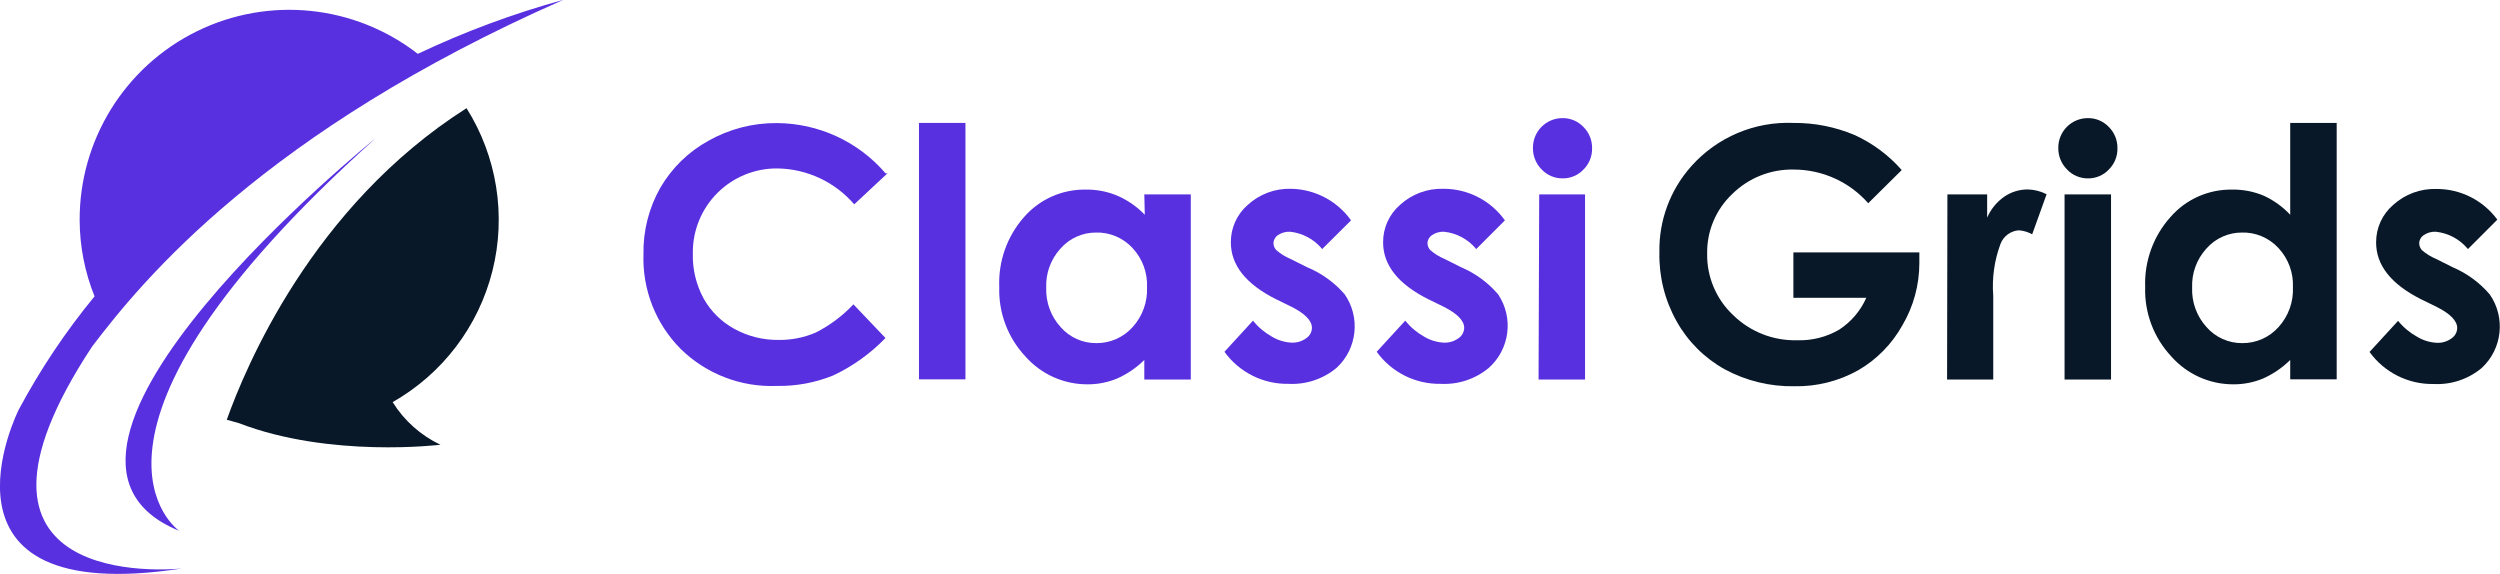
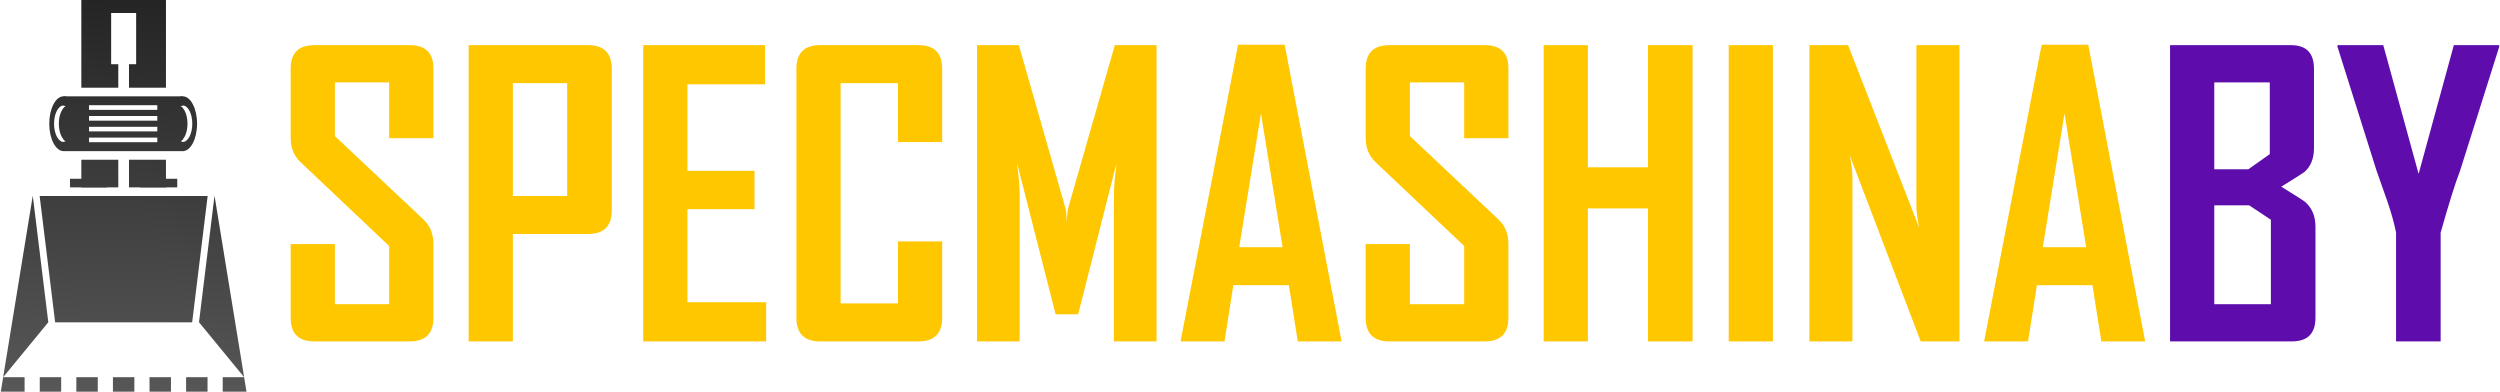
- <svg xmlns="http://www.w3.org/2000/svg" viewBox="0 0 155.99 35.81">
+ <svg xmlns="http://www.w3.org/2000/svg" xmlns:xlink="http://www.w3.org/1999/xlink" xml:space="preserve" width="300px" height="47px" version="1.1" style="shape-rendering:geometricPrecision; text-rendering:geometricPrecision; image-rendering:optimizeQuality; fill-rule:evenodd; clip-rule:evenodd" viewBox="0 0 3062.58 480.11">
  <defs>
-     <style>.a{fill:#5830e0;}.b{fill:#081828;}</style>
+     <style type="text/css">
+    
+     .fil19 {fill:#5E0DAC;fill-rule:nonzero}
+     .fil18 {fill:#FFC700;fill-rule:nonzero}
+     .fil2 {fill:url(#id0);fill-rule:nonzero}
+     .fil9 {fill:url(#id1);fill-rule:nonzero}
+     .fil0 {fill:url(#id2);fill-rule:nonzero}
+     .fil8 {fill:url(#id3);fill-rule:nonzero}
+     .fil7 {fill:url(#id4);fill-rule:nonzero}
+     .fil1 {fill:url(#id5);fill-rule:nonzero}
+     .fil6 {fill:url(#id6);fill-rule:nonzero}
+     .fil10 {fill:url(#id7);fill-rule:nonzero}
+     .fil12 {fill:url(#id8);fill-rule:nonzero}
+     .fil17 {fill:url(#id9);fill-rule:nonzero}
+     .fil5 {fill:url(#id10);fill-rule:nonzero}
+     .fil4 {fill:url(#id11);fill-rule:nonzero}
+     .fil16 {fill:url(#id12);fill-rule:nonzero}
+     .fil3 {fill:url(#id13);fill-rule:nonzero}
+     .fil11 {fill:url(#id14);fill-rule:nonzero}
+     .fil13 {fill:url(#id15);fill-rule:nonzero}
+     .fil14 {fill:url(#id16);fill-rule:nonzero}
+     .fil15 {fill:url(#id17);fill-rule:nonzero}
+    
+   </style>
+     <linearGradient id="id0" gradientUnits="userSpaceOnUse" x1="279.5" y1="631.94" x2="307.98" y2="-12.47">
+       <stop offset="0" style="stop-opacity:1; stop-color:#666666" />
+       <stop offset="1" style="stop-opacity:1; stop-color:#232323" />
+     </linearGradient>
+     <linearGradient id="id1" gradientUnits="userSpaceOnUse" xlink:href="#id0" x1="136.94" y1="626.63" x2="165.38" y2="-16.76">
+   </linearGradient>
+     <linearGradient id="id2" gradientUnits="userSpaceOnUse" xlink:href="#id0" x1="125.38" y1="624.11" x2="153.67" y2="-15.98">
+   </linearGradient>
+     <linearGradient id="id3" gradientUnits="userSpaceOnUse" xlink:href="#id0" x1="258.05" y1="635.53" x2="286.86" y2="-16.31">
+   </linearGradient>
+     <linearGradient id="id4" gradientUnits="userSpaceOnUse" xlink:href="#id0" x1="233.33" y1="628.89" x2="261.62" y2="-11.21">
+   </linearGradient>
+     <linearGradient id="id5" gradientUnits="userSpaceOnUse" xlink:href="#id0" x1="8.06" y1="618.93" x2="36.35" y2="-21.15">
+   </linearGradient>
+     <linearGradient id="id6" gradientUnits="userSpaceOnUse" xlink:href="#id0" x1="188.56" y1="626.91" x2="216.86" y2="-13.19">
+   </linearGradient>
+     <linearGradient id="id7" gradientUnits="userSpaceOnUse" xlink:href="#id0" x1="18.69" y1="619.98" x2="47.09" y2="-22.51">
+   </linearGradient>
+     <linearGradient id="id8" gradientUnits="userSpaceOnUse" xlink:href="#id0" x1="161.55" y1="625.72" x2="189.84" y2="-14.39">
+   </linearGradient>
+     <linearGradient id="id9" gradientUnits="userSpaceOnUse" xlink:href="#id0" x1="129.12" y1="624.27" x2="157.41" y2="-15.81">
+   </linearGradient>
+     <linearGradient id="id10" gradientUnits="userSpaceOnUse" xlink:href="#id0" x1="143.8" y1="624.93" x2="172.09" y2="-15.17">
+   </linearGradient>
+     <linearGradient id="id11" gradientUnits="userSpaceOnUse" xlink:href="#id0" x1="99.03" y1="622.95" x2="127.32" y2="-17.15">
+   </linearGradient>
+     <linearGradient id="id12" gradientUnits="userSpaceOnUse" xlink:href="#id0" x1="201.58" y1="638.34" x2="230.51" y2="-16.33">
+   </linearGradient>
+     <linearGradient id="id13" gradientUnits="userSpaceOnUse" xlink:href="#id0" x1="54.27" y1="620.97" x2="82.56" y2="-19.13">
+   </linearGradient>
+     <linearGradient id="id14" gradientUnits="userSpaceOnUse" xlink:href="#id0" x1="103.24" y1="623.13" x2="131.53" y2="-16.95">
+   </linearGradient>
+     <linearGradient id="id15" gradientUnits="userSpaceOnUse" xlink:href="#id0" x1="89.93" y1="622.49" x2="118.22" y2="-17.51">
+   </linearGradient>
+     <linearGradient id="id16" gradientUnits="userSpaceOnUse" xlink:href="#id0" x1="175.89" y1="626.29" x2="204.18" y2="-13.71">
+   </linearGradient>
+     <linearGradient id="id17" gradientUnits="userSpaceOnUse" xlink:href="#id0" x1="55.7" y1="631.75" x2="84.63" y2="-22.92">
+   </linearGradient>
  </defs>
-   <path class="a" d="M12.46,37.72C-4,40.25,2.27,27.81,2.27,27.81A43.15,43.15,0,0,1,7,20.74,12.81,12.81,0,0,1,6.07,16,13.08,13.08,0,0,1,27.17,5.61a55.75,55.75,0,0,1,9.08-3.37C17.61,10.45,10,19.72,6.85,23.87-3.21,39.11,11.66,37.8,12.46,37.72Z" transform="translate(-1.1 -2.25)" />
-   <path class="b" d="M28.58,30S21.7,30.85,16,28.65h0l-.75-.21C16.4,25.22,20.56,15.13,30.21,9A13.08,13.08,0,0,1,25.6,27.34,7.08,7.08,0,0,0,28.58,30Z" transform="translate(-1.1 -2.25)" />
-   <path class="a" d="M12.28,35.37S3.76,29.51,24.53,10.88C24.53,10.88.25,30.47,12.28,35.37Z" transform="translate(-1.1 -2.25)" />
-   <path class="a" d="M56.48,13.06,54.4,15a6.44,6.44,0,0,0-4.77-2.24,5.23,5.23,0,0,0-5.3,5.3A5.58,5.58,0,0,0,45,20.87a4.86,4.86,0,0,0,1.92,1.9,5.58,5.58,0,0,0,2.76.69A5.68,5.68,0,0,0,52,23a8.49,8.49,0,0,0,2.35-1.76l2,2.1a11.05,11.05,0,0,1-3.27,2.34,8.92,8.92,0,0,1-3.51.65,8.09,8.09,0,0,1-6-2.31,8,8,0,0,1-2.32-5.92,8.1,8.1,0,0,1,1.06-4.15,7.85,7.85,0,0,1,3-2.92,8.53,8.53,0,0,1,4.24-1.1,9,9,0,0,1,6.81,3.14Z" transform="translate(-1.1 -2.25)" />
-   <path class="a" d="M58.44,9.92h2.9v16h-2.9Z" transform="translate(-1.1 -2.25)" />
-   <path class="a" d="M72.5,14.38h2.9V25.93H72.5V24.71a5.68,5.68,0,0,1-1.7,1.16,4.76,4.76,0,0,1-1.85.36,5.14,5.14,0,0,1-3.87-1.74,6.05,6.05,0,0,1-1.63-4.32A6.21,6.21,0,0,1,65,15.79a5,5,0,0,1,3.84-1.71,4.88,4.88,0,0,1,2,.39,5.31,5.31,0,0,1,1.69,1.18Zm-3,2.38a2.93,2.93,0,0,0-2.23,1,3.42,3.42,0,0,0-.89,2.44,3.46,3.46,0,0,0,.9,2.46,2.93,2.93,0,0,0,2.23,1,3,3,0,0,0,2.26-1,3.47,3.47,0,0,0,.9-2.49,3.37,3.37,0,0,0-.9-2.44A3,3,0,0,0,69.45,16.76Z" transform="translate(-1.1 -2.25)" />
-   <path class="a" d="M85.4,16,83.6,17.79a3,3,0,0,0-2-1.08,1.25,1.25,0,0,0-.76.21.62.62,0,0,0-.28.51.63.63,0,0,0,.18.43,3.24,3.24,0,0,0,.87.54l1.06.53A6.25,6.25,0,0,1,85,20.61a3.52,3.52,0,0,1-.5,4.59,4.33,4.33,0,0,1-3,1,4.82,4.82,0,0,1-4-2l1.78-1.94a4.13,4.13,0,0,0,1.19,1,2.64,2.64,0,0,0,1.22.37,1.45,1.45,0,0,0,.92-.28.8.8,0,0,0,.35-.64q0-.67-1.26-1.31l-1-.49q-2.8-1.41-2.8-3.54a3.07,3.07,0,0,1,1.06-2.34,3.83,3.83,0,0,1,2.7-1A4.69,4.69,0,0,1,85.4,16Z" transform="translate(-1.1 -2.25)" />
-   <path class="a" d="M95,16l-1.79,1.79a3,3,0,0,0-2-1.08,1.25,1.25,0,0,0-.76.21.62.62,0,0,0-.28.51.63.63,0,0,0,.18.43,3.24,3.24,0,0,0,.87.54l1.06.53a6.25,6.25,0,0,1,2.3,1.69A3.52,3.52,0,0,1,94,25.2a4.33,4.33,0,0,1-3,1,4.82,4.82,0,0,1-4-2l1.78-1.94a4.13,4.13,0,0,0,1.19,1,2.64,2.64,0,0,0,1.22.37,1.45,1.45,0,0,0,.92-.28.8.8,0,0,0,.35-.64q0-.67-1.26-1.31l-1-.49q-2.8-1.41-2.8-3.54a3.07,3.07,0,0,1,1.06-2.34,3.83,3.83,0,0,1,2.7-1A4.69,4.69,0,0,1,95,16Z" transform="translate(-1.1 -2.25)" />
-   <path class="a" d="M98.59,9.62a1.77,1.77,0,0,1,1.31.55,1.83,1.83,0,0,1,.54,1.34,1.81,1.81,0,0,1-.54,1.32,1.75,1.75,0,0,1-1.29.55,1.77,1.77,0,0,1-1.32-.56,1.86,1.86,0,0,1-.54-1.35,1.84,1.84,0,0,1,1.84-1.85Zm-1.45,4.76H100V25.93h-2.9Z" transform="translate(-1.1 -2.25)" />
-   <path class="b" d="M119.76,12.86l-2.09,2.07a6.19,6.19,0,0,0-4.63-2.1,5.3,5.3,0,0,0-3.86,1.53,5,5,0,0,0-1.56,3.72,5.14,5.14,0,0,0,1.62,3.83,5.5,5.5,0,0,0,4,1.57,4.89,4.89,0,0,0,2.6-.65,4.56,4.56,0,0,0,1.71-2H113V18h7.86l0,.66a7.65,7.65,0,0,1-1.06,3.89,7.41,7.41,0,0,1-2.75,2.8,7.84,7.84,0,0,1-4,1,8.79,8.79,0,0,1-4.34-1.06,7.73,7.73,0,0,1-3-3A8.4,8.4,0,0,1,104.64,18a7.83,7.83,0,0,1,2-5.39A8.08,8.08,0,0,1,113,9.92a9.63,9.63,0,0,1,3.81.75A8.74,8.74,0,0,1,119.76,12.86Z" transform="translate(-1.1 -2.25)" />
-   <path class="b" d="M122.61,14.38h2.48v1.45a3.1,3.1,0,0,1,1.07-1.31,2.59,2.59,0,0,1,1.46-.45,2.71,2.71,0,0,1,1.18.3l-.9,2.5a2,2,0,0,0-.84-.25,1.33,1.33,0,0,0-1.13.83,7.58,7.58,0,0,0-.46,3.25v5.23h-2.88Z" transform="translate(-1.1 -2.25)" />
-   <path class="b" d="M131.37,9.62a1.77,1.77,0,0,1,1.31.55,1.83,1.83,0,0,1,.54,1.34,1.81,1.81,0,0,1-.54,1.32,1.75,1.75,0,0,1-1.29.55,1.77,1.77,0,0,1-1.32-.56,1.86,1.86,0,0,1-.54-1.35,1.84,1.84,0,0,1,1.84-1.85Zm-1.45,4.76h2.9V25.93h-2.9Z" transform="translate(-1.1 -2.25)" />
-   <path class="b" d="M144,9.92h2.9v16H144V24.71a5.69,5.69,0,0,1-1.7,1.16,4.76,4.76,0,0,1-1.85.36,5.14,5.14,0,0,1-3.87-1.74,6.05,6.05,0,0,1-1.63-4.32,6.21,6.21,0,0,1,1.58-4.38,5,5,0,0,1,3.84-1.71,4.88,4.88,0,0,1,2,.39A5.31,5.31,0,0,1,144,15.65Zm-3,6.84a2.93,2.93,0,0,0-2.23,1,3.42,3.42,0,0,0-.89,2.44,3.46,3.46,0,0,0,.9,2.46,2.93,2.93,0,0,0,2.23,1,3,3,0,0,0,2.26-1,3.47,3.47,0,0,0,.9-2.49,3.37,3.37,0,0,0-.9-2.44A3,3,0,0,0,140.93,16.76Z" transform="translate(-1.1 -2.25)" />
-   <path class="b" d="M156.88,16l-1.79,1.79a3,3,0,0,0-2-1.08,1.24,1.24,0,0,0-.76.21.62.62,0,0,0-.28.51.63.63,0,0,0,.17.43,3.26,3.26,0,0,0,.87.54l1.06.53a6.26,6.26,0,0,1,2.3,1.69,3.52,3.52,0,0,1-.5,4.59,4.33,4.33,0,0,1-3,1,4.82,4.82,0,0,1-4-2l1.78-1.94a4.12,4.12,0,0,0,1.2,1,2.64,2.64,0,0,0,1.22.37,1.44,1.44,0,0,0,.92-.28.8.8,0,0,0,.35-.64q0-.67-1.26-1.31l-1-.49q-2.8-1.41-2.8-3.54a3.06,3.06,0,0,1,1.06-2.34,3.84,3.84,0,0,1,2.7-1,4.69,4.69,0,0,1,3.8,1.91Z" transform="translate(-1.1 -2.25)" />
+   <g id="Слой_x0020_1">
+     <g id="_1587593024">
+       <g>
+         <g>
+           <g>
+             <polygon class="fil0" points="98.72,0 98.72,107.51 144.03,107.51 144.03,78.71 135.27,78.71 135.27,15.92 144.03,15.92 157.15,15.92 165.92,15.92 165.92,78.71 157.15,78.71 157.15,107.51 202.46,107.51 202.46,0 " />
+             <g>
+               <g>
+                 <polygon class="fil1" points="29.17,480.11 0,480.11 2.9,462.37 29.17,462.37 " />
+                 <polygon class="fil2" points="272.02,480.11 301.18,480.11 298.29,462.37 272.02,462.37 " />
+                 <polygon class="fil3" points="74.02,480.11 47.75,480.11 47.75,462.37 74.02,462.37 " />
+                 <polygon class="fil4" points="118.88,480.11 92.6,480.11 92.6,462.37 118.88,462.37 " />
+                 <polygon class="fil5" points="163.73,480.11 137.45,480.11 137.45,462.37 163.73,462.37 " />
+                 <polygon class="fil6" points="208.58,480.11 182.31,480.11 182.31,462.37 208.58,462.37 " />
+                 <polygon class="fil7" points="253.43,480.11 227.16,480.11 227.16,462.37 253.43,462.37 " />
+               </g>
+               <g>
+                 <polygon class="fil8" points="243.04,395.13 298.29,462.37 262.04,240.24 261.94,240.24 242.94,395.13 " />
+                 <polygon class="fil9" points="234.57,395.13 253.57,240.24 47.62,240.24 66.62,395.13 " />
+                 <polygon class="fil10" points="58.14,395.13 58.24,395.13 39.24,240.24 39.14,240.24 2.9,462.37 " />
+               </g>
+             </g>
+             <g>
+               <g>
+                 <polygon class="fil11" points="144.03,195.81 98.72,195.81 98.72,229.69 144.03,229.69 " />
+                 <polygon class="fil12" points="157.15,195.81 157.15,229.69 202.46,229.69 202.46,195.81 " />
+               </g>
+               <g>
+                 <polygon class="fil13" points="130.18,219.13 84.87,219.13 84.87,229.69 130.18,229.69 " />
+                 <polygon class="fil14" points="171,219.13 171,229.69 216.31,229.69 216.31,219.13 " />
+               </g>
+             </g>
+             <path class="fil15" d="M76.92 118.06c-9.67,0 -17.51,15.05 -17.51,33.6 0,18.55 7.84,33.59 17.51,33.59 9.66,0 17.5,-15.04 17.5,-33.59 0,-18.55 -7.84,-33.6 -17.5,-33.6zm2.93 55.14l0 0c-0.94,0.47 -1.91,0.8 -2.93,0.8 -6.43,0 -11.64,-10 -11.64,-22.34 0,-12.34 5.21,-22.34 11.64,-22.34 1.02,0 1.99,0.33 2.93,0.8 -5,2.51 -8.71,11.16 -8.71,21.54 0,10.38 3.71,19.03 8.71,21.54z" />
+             <path class="fil16" d="M223.09 118.06c-9.67,0 -17.51,15.05 -17.51,33.6 0,18.55 7.84,33.59 17.51,33.59 9.67,0 17.5,-15.04 17.5,-33.59 0,-18.55 -7.83,-33.6 -17.5,-33.6zm0 55.94l0 0c-1.02,0 -1.99,-0.33 -2.93,-0.8 5,-2.51 8.7,-11.16 8.7,-21.54 0,-10.38 -3.7,-19.03 -8.7,-21.54 0.94,-0.47 1.91,-0.8 2.93,-0.8 6.43,0 11.64,10 11.64,22.34 0,12.34 -5.21,22.34 -11.64,22.34z" />
+             <path class="fil17" d="M223.09 118.06l-146.17 0 0 11.26c1.02,0 1.99,0.33 2.93,0.8 -1.05,0.53 -2.02,1.38 -2.93,2.4l0 38.28c0.91,1.02 1.88,1.87 2.93,2.4 -0.94,0.47 -1.91,0.8 -2.93,0.8l0 11.25 146.17 0 0 -11.25c-1.02,0 -1.99,-0.33 -2.93,-0.8 1.04,-0.53 2.02,-1.38 2.93,-2.4l0 -38.28c-0.91,-1.02 -1.89,-1.87 -2.93,-2.4 0.94,-0.47 1.91,-0.8 2.93,-0.8l0 -11.26zm-31.24 56.29l0 0 -83.7 0 0 -5.67 83.7 0 0 5.67zm0 -13.24l0 0 -83.7 0 0 -5.67 83.7 0 0 5.67zm0 -13.23l0 0 -83.7 0 0 -5.68 83.7 0 0 5.68zm0 -13.24l0 0 -83.7 0 0 -5.67 83.7 0 0 5.67z" />
+           </g>
+         </g>
+       </g>
+     </g>
+     <path class="fil18" d="M530.27 389.74c0,19.1 -9.58,28.68 -28.76,28.76l-117.4 0c-19.18,-0.08 -28.76,-9.66 -28.76,-28.76l0 -90.55 54.19 0 0 73.68 66.54 0 0 -71.3 -108.93 -103.07c-7.84,-7.6 -11.8,-17.27 -11.8,-28.99l0 -85.4c0,-19.09 9.58,-28.68 28.76,-28.76l117.4 0c19.18,0.08 28.76,9.51 28.76,28.28l0 85.8 -54.19 0 0 -68.45 -66.54 0 0 65.83 108.93 102.6c7.84,7.44 11.8,17.27 11.8,29.47l0 90.86z" />
+     <path id="_1" class="fil18" d="M748.92 258.08c-0.08,19.09 -9.66,28.68 -28.76,28.75l-92.45 0 0 131.67 -54.18 0 0 -363.15 146.63 0c19.1,0.08 28.68,9.67 28.76,28.76l0 173.97zm-54.66 -17.83l0 -138.32 -66.55 0 0 138.32 66.55 0z" />
+     <polygon id="_2" class="fil18" points="938.18,418.5 787.5,418.5 787.5,55.35 936.76,55.35 936.76,103.36 841.69,103.36 841.69,209.36 923.92,209.36 923.92,256.41 841.69,256.41 841.69,370.49 938.18,370.49 " />
+     <path id="_3" class="fil18" d="M1153.98 389.74c-0.08,19.1 -9.66,28.68 -28.76,28.76l-121.21 0c-19.09,-0.08 -28.67,-9.66 -28.75,-28.76l0 -305.63c0.08,-19.09 9.66,-28.68 28.75,-28.76l121.21 0c19.1,0.08 28.68,9.67 28.76,28.76l0 90.07 -54.19 0 0 -72.25 -70.35 0 0 269.99 70.35 0 0 -76.05 54.19 0 0 93.87z" />
+     <path id="_4" class="fil18" d="M1416.76 418.5l-52.29 0 0 -179.2c0,-9.43 1.11,-22.58 3.25,-39.45l-47.06 185.38 -27.65 0 -47.29 -185.38c2.14,17.19 3.25,30.34 3.25,39.45l0 179.2 -52.29 0 0 -363.15 51.26 0 57.35 200.67c0.64,2.14 1.11,7.68 1.43,16.48 0,-3.89 0.48,-9.35 1.43,-16.48l57.43 -200.67 51.18 0 0 363.15z" />
+     <path id="_5" class="fil18" d="M1643.57 418.5l-53.71 0 -10.93 -68.92 -68.06 0 -10.85 68.92 -53.71 0 0 -0.95 70.35 -362.68 57.12 0 69.79 363.63zm-72.33 -115.5l-26.54 -163.91 -26.62 163.91 53.16 0z" />
+     <path id="_6" class="fil18" d="M1848.04 389.74c0,19.1 -9.59,28.68 -28.76,28.76l-117.4 0c-19.18,-0.08 -28.76,-9.66 -28.76,-28.76l0 -90.55 54.19 0 0 73.68 66.54 0 0 -71.3 -108.93 -103.07c-7.84,-7.6 -11.8,-17.27 -11.8,-28.99l0 -85.4c0,-19.09 9.58,-28.68 28.76,-28.76l117.4 0c19.17,0.08 28.76,9.51 28.76,28.28l0 85.8 -54.19 0 0 -68.45 -66.54 0 0 65.83 108.93 102.6c7.84,7.44 11.8,17.27 11.8,29.47l0 90.86z" />
+     <polygon id="_7" class="fil18" points="2073.82,418.5 2019.16,418.5 2019.16,255.46 1945.48,255.46 1945.48,418.5 1891.29,418.5 1891.29,55.35 1945.48,55.35 1945.48,205.08 2019.16,205.08 2019.16,55.35 2073.82,55.35 " />
+     <polygon id="_8" class="fil18" points="2172.29,418.5 2118.11,418.5 2118.11,55.35 2172.29,55.35 " />
+     <path id="_9" class="fil18" d="M2400.93 418.5l-47.46 0 -87.22 -228.55c2.3,11.09 3.49,19.88 3.49,26.22l0 202.33 -52.77 0 0 -363.15 47.46 0 87.22 223.96c-2.3,-11.17 -3.49,-19.89 -3.49,-26.22l0 -197.74 52.77 0 0 363.15z" />
+     <path id="_10" class="fil18" d="M2628.61 418.5l-53.71 0 -10.94 -68.92 -68.05 0 -10.85 68.92 -53.71 0 0 -0.95 70.35 -362.68 57.11 0 69.8 363.63zm-72.33 -115.5l-26.54 -163.91 -26.62 163.91 53.16 0z" />
+     <path id="_11" class="fil19" d="M2837.36 389.74c-0.08,19.1 -9.67,28.68 -28.76,28.76l-149.49 0 0 -363.15 148.54 0c18.46,0.08 27.81,9.67 27.88,28.76l0 97.52c0,12.52 -3.88,22.26 -11.64,29.15 -1.11,0.95 -10.54,6.97 -28.44,18.06 18.46,11.41 28.28,17.67 29.31,18.78 8.4,7.37 12.6,17.51 12.6,30.34l0 111.78zm-56.01 -200.82l0 -87.94 -68.05 0 0 106.47 41.83 0 26.22 -18.53zm1.34 183.95l0 -103.54 -26.69 -17.67 -42.7 0 0 121.21 69.39 0z" />
+     <path id="_12" class="fil19" d="M3062.58 57.41l-47.93 151.79c-5.86,14.97 -13.78,40.32 -23.84,75.89l0 133.41 -54.66 0 0 -133.41c-2.46,-12.12 -6.02,-24.87 -10.7,-38.34 -8.16,-22.97 -12.59,-35.57 -13.23,-37.55l-47.85 -151.79c-0.16,-0.16 -0.16,-0.79 0,-2.06l56.09 0 43.33 157.81 43.18 -157.81 55.61 0c0,1.11 0,1.74 0,2.06z" />
+   </g>
</svg>
